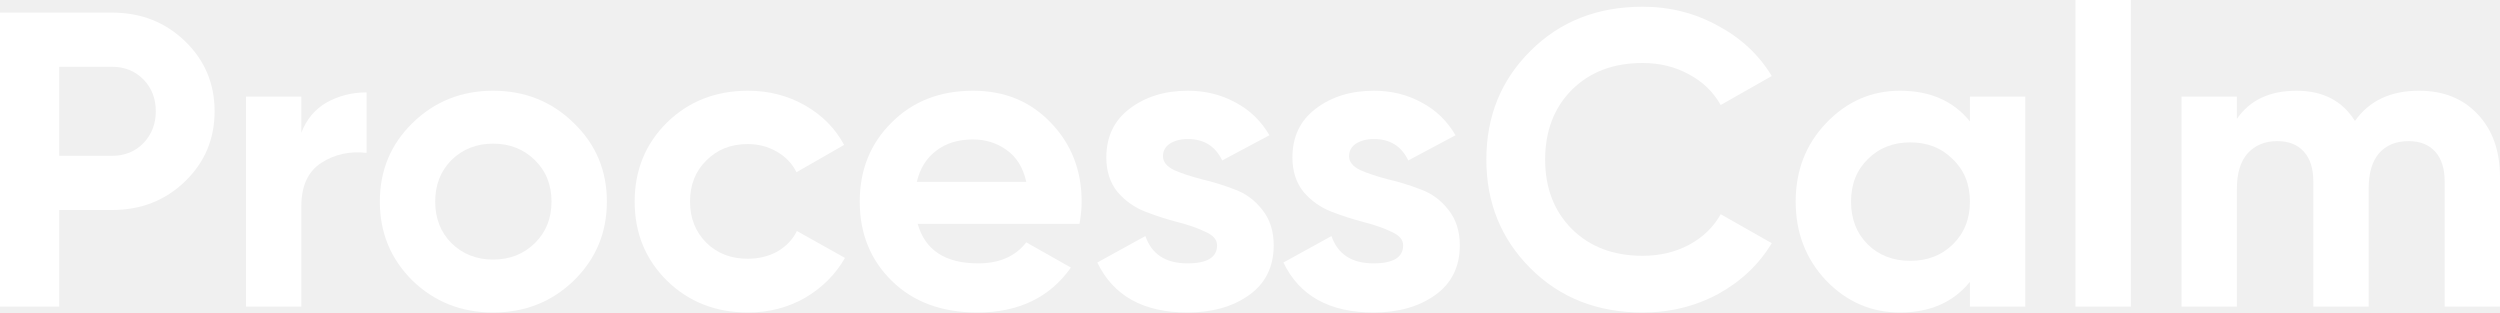
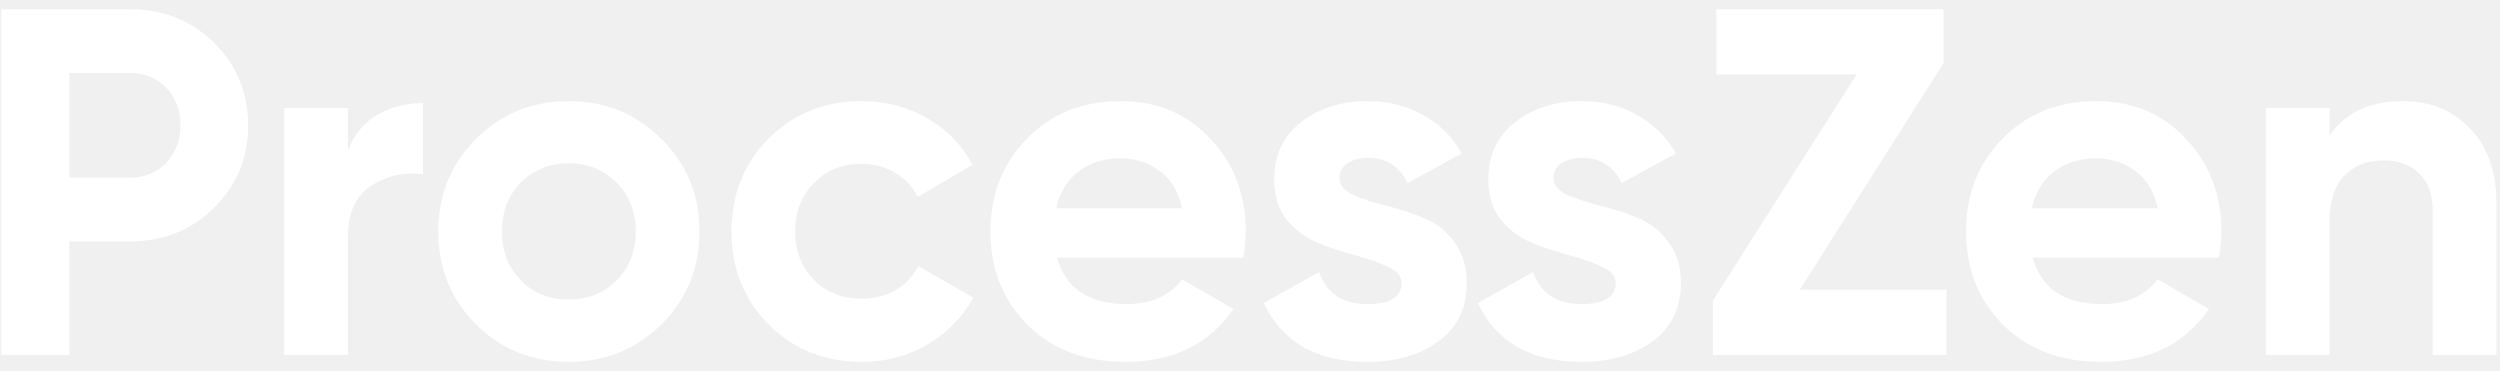
- <svg xmlns="http://www.w3.org/2000/svg" width="200" height="25" viewBox="0 0 200 25" fill="none">
-   <path d="M8.962 1.008C11.274 1.008 13.219 1.77 14.799 3.293C16.378 4.816 17.168 6.687 17.168 8.905C17.168 11.122 16.378 12.993 14.799 14.516C13.219 16.039 11.274 16.801 8.962 16.801H4.738V24.53H0V1.008H8.962ZM8.962 12.466C9.969 12.466 10.804 12.13 11.468 11.458C12.132 10.764 12.464 9.913 12.464 8.905C12.464 7.874 12.132 7.023 11.468 6.351C10.804 5.679 9.969 5.343 8.962 5.343H4.738V12.466H8.962Z" fill="white" />
-   <path d="M24.107 10.618C24.519 9.543 25.194 8.737 26.133 8.199C27.094 7.661 28.159 7.392 29.326 7.392V12.231C27.976 12.074 26.762 12.343 25.686 13.038C24.634 13.732 24.107 14.886 24.107 16.499V24.53H19.678V7.729H24.107V10.618Z" fill="white" />
-   <path d="M45.906 22.446C44.144 24.149 41.992 25 39.451 25C36.91 25 34.759 24.149 32.996 22.446C31.256 20.721 30.387 18.616 30.387 16.129C30.387 13.643 31.256 11.548 32.996 9.845C34.759 8.121 36.91 7.258 39.451 7.258C41.992 7.258 44.144 8.121 45.906 9.845C47.669 11.548 48.55 13.643 48.55 16.129C48.55 18.616 47.669 20.721 45.906 22.446ZM36.121 19.456C37.013 20.329 38.124 20.766 39.451 20.766C40.779 20.766 41.889 20.329 42.782 19.456C43.675 18.582 44.121 17.473 44.121 16.129C44.121 14.785 43.675 13.676 42.782 12.802C41.889 11.929 40.779 11.492 39.451 11.492C38.124 11.492 37.013 11.929 36.121 12.802C35.251 13.676 34.816 14.785 34.816 16.129C34.816 17.473 35.251 18.582 36.121 19.456Z" fill="white" />
-   <path d="M59.838 25C57.251 25 55.088 24.149 53.349 22.446C51.632 20.744 50.773 18.638 50.773 16.129C50.773 13.62 51.632 11.514 53.349 9.812C55.088 8.109 57.251 7.258 59.838 7.258C61.509 7.258 63.031 7.65 64.405 8.434C65.778 9.218 66.82 10.271 67.529 11.593L63.718 13.777C63.375 13.082 62.848 12.534 62.139 12.13C61.452 11.727 60.673 11.525 59.804 11.525C58.476 11.525 57.377 11.962 56.508 12.836C55.638 13.687 55.203 14.785 55.203 16.129C55.203 17.451 55.638 18.548 56.508 19.422C57.377 20.273 58.476 20.699 59.804 20.699C60.696 20.699 61.486 20.509 62.173 20.128C62.882 19.724 63.409 19.176 63.752 18.481L67.598 20.632C66.843 21.953 65.778 23.017 64.405 23.824C63.031 24.608 61.509 25 59.838 25Z" fill="white" />
-   <path d="M73.415 17.91C74.01 20.016 75.624 21.069 78.256 21.069C79.95 21.069 81.232 20.509 82.102 19.388L85.672 21.405C83.979 23.802 81.484 25 78.187 25C75.349 25 73.071 24.16 71.355 22.48C69.638 20.8 68.779 18.683 68.779 16.129C68.779 13.598 69.626 11.492 71.32 9.812C73.014 8.109 75.189 7.258 77.844 7.258C80.362 7.258 82.434 8.109 84.059 9.812C85.707 11.514 86.531 13.62 86.531 16.129C86.531 16.689 86.474 17.283 86.359 17.91H73.415ZM73.346 14.55H82.102C81.85 13.407 81.323 12.556 80.522 11.996C79.744 11.436 78.851 11.156 77.844 11.156C76.654 11.156 75.669 11.458 74.891 12.063C74.113 12.646 73.598 13.475 73.346 14.55Z" fill="white" />
-   <path d="M93.038 12.5C93.038 12.948 93.336 13.318 93.931 13.609C94.549 13.878 95.293 14.124 96.163 14.348C97.033 14.55 97.903 14.819 98.772 15.155C99.642 15.468 100.375 16.006 100.97 16.767C101.588 17.529 101.897 18.481 101.897 19.624C101.897 21.349 101.233 22.681 99.905 23.622C98.601 24.541 96.964 25 94.996 25C91.47 25 89.067 23.667 87.785 21.001L91.631 18.884C92.134 20.34 93.256 21.069 94.996 21.069C96.575 21.069 97.365 20.587 97.365 19.624C97.365 19.176 97.056 18.817 96.438 18.548C95.842 18.257 95.11 18 94.24 17.776C93.37 17.552 92.5 17.271 91.631 16.936C90.761 16.599 90.017 16.073 89.399 15.356C88.804 14.617 88.506 13.698 88.506 12.601C88.506 10.943 89.124 9.644 90.36 8.703C91.619 7.74 93.176 7.258 95.03 7.258C96.426 7.258 97.697 7.572 98.841 8.199C99.986 8.804 100.89 9.677 101.554 10.82L97.777 12.836C97.227 11.694 96.312 11.122 95.03 11.122C94.457 11.122 93.977 11.245 93.588 11.492C93.221 11.738 93.038 12.074 93.038 12.5Z" fill="white" />
-   <path d="M107.926 12.5C107.926 12.948 108.224 13.318 108.819 13.609C109.437 13.878 110.181 14.124 111.051 14.348C111.92 14.55 112.79 14.819 113.66 15.155C114.53 15.468 115.262 16.006 115.858 16.767C116.476 17.529 116.785 18.481 116.785 19.624C116.785 21.349 116.121 22.681 114.793 23.622C113.488 24.541 111.852 25 109.883 25C106.358 25 103.955 23.667 102.673 21.001L106.518 18.884C107.022 20.34 108.143 21.069 109.883 21.069C111.463 21.069 112.252 20.587 112.252 19.624C112.252 19.176 111.943 18.817 111.325 18.548C110.73 18.257 109.998 18 109.128 17.776C108.258 17.552 107.388 17.271 106.518 16.936C105.648 16.599 104.904 16.073 104.286 15.356C103.691 14.617 103.394 13.698 103.394 12.601C103.394 10.943 104.012 9.644 105.248 8.703C106.507 7.74 108.063 7.258 109.917 7.258C111.314 7.258 112.584 7.572 113.729 8.199C114.873 8.804 115.777 9.677 116.441 10.82L112.664 12.836C112.115 11.694 111.199 11.122 109.917 11.122C109.345 11.122 108.865 11.245 108.475 11.492C108.109 11.738 107.926 12.074 107.926 12.5Z" fill="white" />
-   <path d="M131.406 25C127.789 25 124.802 23.824 122.445 21.472C120.087 19.12 118.908 16.219 118.908 12.769C118.908 9.297 120.087 6.396 122.445 4.066C124.802 1.714 127.789 0.538 131.406 0.538C133.581 0.538 135.584 1.042 137.415 2.05C139.269 3.035 140.711 4.379 141.741 6.082L137.655 8.401C137.06 7.348 136.213 6.53 135.114 5.948C134.016 5.343 132.78 5.04 131.406 5.04C129.071 5.04 127.183 5.757 125.741 7.191C124.322 8.625 123.612 10.484 123.612 12.769C123.612 15.031 124.322 16.88 125.741 18.313C127.183 19.747 129.071 20.464 131.406 20.464C132.78 20.464 134.016 20.172 135.114 19.59C136.236 18.985 137.083 18.168 137.655 17.137L141.741 19.456C140.711 21.158 139.28 22.513 137.449 23.521C135.618 24.507 133.604 25 131.406 25Z" fill="white" />
-   <path d="M157.594 7.729H162.023V24.53H157.594V22.547C156.266 24.182 154.401 25 151.997 25C149.708 25 147.74 24.149 146.092 22.446C144.466 20.721 143.654 18.616 143.654 16.129C143.654 13.643 144.466 11.548 146.092 9.845C147.74 8.121 149.708 7.258 151.997 7.258C154.401 7.258 156.266 8.076 157.594 9.711V7.729ZM149.422 19.556C150.315 20.43 151.448 20.867 152.821 20.867C154.195 20.867 155.328 20.43 156.221 19.556C157.136 18.66 157.594 17.518 157.594 16.129C157.594 14.74 157.136 13.609 156.221 12.735C155.328 11.839 154.195 11.391 152.821 11.391C151.448 11.391 150.315 11.839 149.422 12.735C148.529 13.609 148.083 14.74 148.083 16.129C148.083 17.518 148.529 18.66 149.422 19.556Z" fill="white" />
-   <path d="M166.04 24.53V0H170.469V24.53H166.04Z" fill="white" />
-   <path d="M193.511 7.258C195.479 7.258 197.047 7.885 198.215 9.14C199.405 10.394 200 12.074 200 14.18V24.53H195.571V14.482C195.571 13.475 195.319 12.69 194.815 12.13C194.312 11.57 193.602 11.29 192.687 11.29C191.679 11.29 190.89 11.615 190.317 12.265C189.768 12.914 189.493 13.855 189.493 15.087V24.53H185.064V14.482C185.064 13.475 184.812 12.69 184.309 12.13C183.805 11.57 183.095 11.29 182.18 11.29C181.196 11.29 180.406 11.615 179.811 12.265C179.238 12.914 178.952 13.855 178.952 15.087V24.53H174.523V7.729H178.952V9.509C179.982 8.009 181.573 7.258 183.725 7.258C185.831 7.258 187.387 8.065 188.395 9.677C189.539 8.065 191.244 7.258 193.511 7.258Z" fill="white" />
+ <svg xmlns="http://www.w3.org/2000/svg" width="162" height="24" viewBox="0 0 162 24" fill="none">
+   <path d="M8.432 0.6C10.587 0.6 12.4 1.325 13.872 2.776C15.344 4.227 16.08 6.008 16.08 8.12C16.08 10.232 15.344 12.013 13.872 13.464C12.4 14.915 10.587 15.64 8.432 15.64H4.496V23H0.08V0.6H8.432ZM8.432 11.512C9.371 11.512 10.149 11.192 10.768 10.552C11.387 9.891 11.696 9.08 11.696 8.12C11.696 7.139 11.387 6.328 10.768 5.688C10.149 5.048 9.371 4.728 8.432 4.728H4.496V11.512H8.432Z" fill="white" />
+   <path d="M22.547 9.752C22.931 8.728 23.561 7.96 24.435 7.448C25.331 6.936 26.323 6.68 27.411 6.68V11.288C26.153 11.139 25.022 11.395 24.019 12.056C23.038 12.717 22.547 13.816 22.547 15.352V23H18.419V7H22.547V9.752Z" fill="white" />
+   <path d="M42.864 21.016C41.221 22.637 39.216 23.448 36.848 23.448C34.48 23.448 32.474 22.637 30.832 21.016C29.21 19.373 28.4 17.368 28.4 15C28.4 12.632 29.21 10.637 30.832 9.016C32.474 7.373 34.48 6.552 36.848 6.552C39.216 6.552 41.221 7.373 42.864 9.016C44.507 10.637 45.328 12.632 45.328 15C45.328 17.368 44.507 19.373 42.864 21.016ZM33.744 18.168C34.576 19 35.611 19.416 36.848 19.416C38.085 19.416 39.12 19 39.952 18.168C40.784 17.336 41.2 16.28 41.2 15C41.2 13.72 40.784 12.664 39.952 11.832C39.12 11 38.085 10.584 36.848 10.584C35.611 10.584 34.576 11 33.744 11.832C32.933 12.664 32.528 13.72 32.528 15C32.528 16.28 32.933 17.336 33.744 18.168Z" fill="white" />
+   <path d="M55.848 23.448C53.437 23.448 51.421 22.637 49.8 21.016C48.2 19.395 47.4 17.389 47.4 15C47.4 12.611 48.2 10.605 49.8 8.984C51.421 7.363 53.437 6.552 55.848 6.552C57.405 6.552 58.824 6.925 60.104 7.672C61.384 8.419 62.355 9.421 63.016 10.68L59.464 12.76C59.144 12.099 58.653 11.576 57.992 11.192C57.352 10.808 56.627 10.616 55.816 10.616C54.578 10.616 53.554 11.032 52.744 11.864C51.933 12.675 51.528 13.72 51.528 15C51.528 16.259 51.933 17.304 52.744 18.136C53.554 18.947 54.578 19.352 55.816 19.352C56.648 19.352 57.384 19.171 58.024 18.808C58.685 18.424 59.176 17.901 59.496 17.24L63.08 19.288C62.376 20.547 61.384 21.56 60.104 22.328C58.824 23.075 57.405 23.448 55.848 23.448Z" fill="white" />
+   <path d="M68.501 16.696C69.056 18.701 70.56 19.704 73.013 19.704C74.592 19.704 75.786 19.171 76.597 18.104L79.925 20.024C78.346 22.307 76.021 23.448 72.949 23.448C70.304 23.448 68.181 22.648 66.581 21.048C64.981 19.448 64.181 17.432 64.181 15C64.181 12.589 64.97 10.584 66.549 8.984C68.128 7.363 70.154 6.552 72.629 6.552C74.976 6.552 76.906 7.363 78.421 8.984C79.957 10.605 80.725 12.611 80.725 15C80.725 15.533 80.672 16.099 80.565 16.696H68.501ZM68.437 13.496H76.597C76.362 12.408 75.872 11.597 75.125 11.064C74.4 10.531 73.568 10.264 72.629 10.264C71.52 10.264 70.602 10.552 69.877 11.128C69.152 11.683 68.672 12.472 68.437 13.496Z" fill="white" />
+   <path d="M86.79 11.544C86.79 11.971 87.067 12.323 87.622 12.6C88.198 12.856 88.891 13.091 89.702 13.304C90.513 13.496 91.323 13.752 92.134 14.072C92.945 14.371 93.627 14.883 94.182 15.608C94.758 16.333 95.046 17.24 95.046 18.328C95.046 19.971 94.427 21.24 93.19 22.136C91.974 23.011 90.448 23.448 88.614 23.448C85.329 23.448 83.088 22.179 81.894 19.64L85.478 17.624C85.947 19.011 86.993 19.704 88.614 19.704C90.086 19.704 90.822 19.245 90.822 18.328C90.822 17.901 90.534 17.56 89.958 17.304C89.403 17.027 88.721 16.781 87.91 16.568C87.099 16.355 86.288 16.088 85.478 15.768C84.667 15.448 83.974 14.947 83.398 14.264C82.843 13.56 82.566 12.685 82.566 11.64C82.566 10.061 83.142 8.824 84.294 7.928C85.467 7.011 86.918 6.552 88.646 6.552C89.947 6.552 91.131 6.851 92.198 7.448C93.264 8.024 94.107 8.856 94.726 9.944L91.206 11.864C90.694 10.776 89.841 10.232 88.646 10.232C88.112 10.232 87.665 10.349 87.302 10.584C86.96 10.819 86.79 11.139 86.79 11.544Z" fill="white" />
+   <path d="M100.665 11.544C100.665 11.971 100.942 12.323 101.497 12.6C102.073 12.856 102.766 13.091 103.577 13.304C104.387 13.496 105.198 13.752 106.009 14.072C106.819 14.371 107.502 14.883 108.057 15.608C108.633 16.333 108.921 17.24 108.921 18.328C108.921 19.971 108.302 21.24 107.065 22.136C105.849 23.011 104.323 23.448 102.489 23.448C99.204 23.448 96.963 22.179 95.769 19.64L99.353 17.624C99.822 19.011 100.867 19.704 102.489 19.704C103.961 19.704 104.697 19.245 104.697 18.328C104.697 17.901 104.409 17.56 103.833 17.304C103.278 17.027 102.595 16.781 101.785 16.568C100.974 16.355 100.163 16.088 99.353 15.768C98.542 15.448 97.849 14.947 97.273 14.264C96.718 13.56 96.441 12.685 96.441 11.64C96.441 10.061 97.017 8.824 98.169 7.928C99.342 7.011 100.793 6.552 102.521 6.552C103.822 6.552 105.006 6.851 106.073 7.448C107.139 8.024 107.982 8.856 108.601 9.944L105.081 11.864C104.569 10.776 103.715 10.232 102.521 10.232C101.987 10.232 101.539 10.349 101.177 10.584C100.835 10.819 100.665 11.139 100.665 11.544Z" fill="white" />
+   <path d="M116.628 18.776H126.132V23H110.996V19.48L120.308 4.824H111.22V0.6H125.94V4.088L116.628 18.776Z" fill="white" />
+   <path d="M131.72 16.696C132.274 18.701 133.778 19.704 136.232 19.704C137.81 19.704 139.005 19.171 139.816 18.104L143.144 20.024C141.565 22.307 139.24 23.448 136.168 23.448C133.522 23.448 131.4 22.648 129.8 21.048C128.2 19.448 127.4 17.432 127.4 15C127.4 12.589 128.189 10.584 129.768 8.984C131.346 7.363 133.373 6.552 135.848 6.552C138.194 6.552 140.125 7.363 141.64 8.984C143.176 10.605 143.944 12.611 143.944 15C143.944 15.533 143.89 16.099 143.784 16.696H131.72ZM131.656 13.496H139.816C139.581 12.408 139.09 11.597 138.344 11.064C137.618 10.531 136.786 10.264 135.848 10.264C134.738 10.264 133.821 10.552 133.096 11.128C132.37 11.683 131.89 12.472 131.656 13.496Z" fill="white" />
+   <path d="M155.722 6.552C157.471 6.552 158.911 7.139 160.042 8.312C161.194 9.485 161.77 11.107 161.77 13.176V23H157.642V13.688C157.642 12.621 157.354 11.811 156.778 11.256C156.202 10.68 155.434 10.392 154.474 10.392C153.407 10.392 152.554 10.723 151.914 11.384C151.274 12.045 150.954 13.037 150.954 14.36V23H146.826V7H150.954V8.792C151.956 7.299 153.546 6.552 155.722 6.552Z" fill="white" />
</svg>
